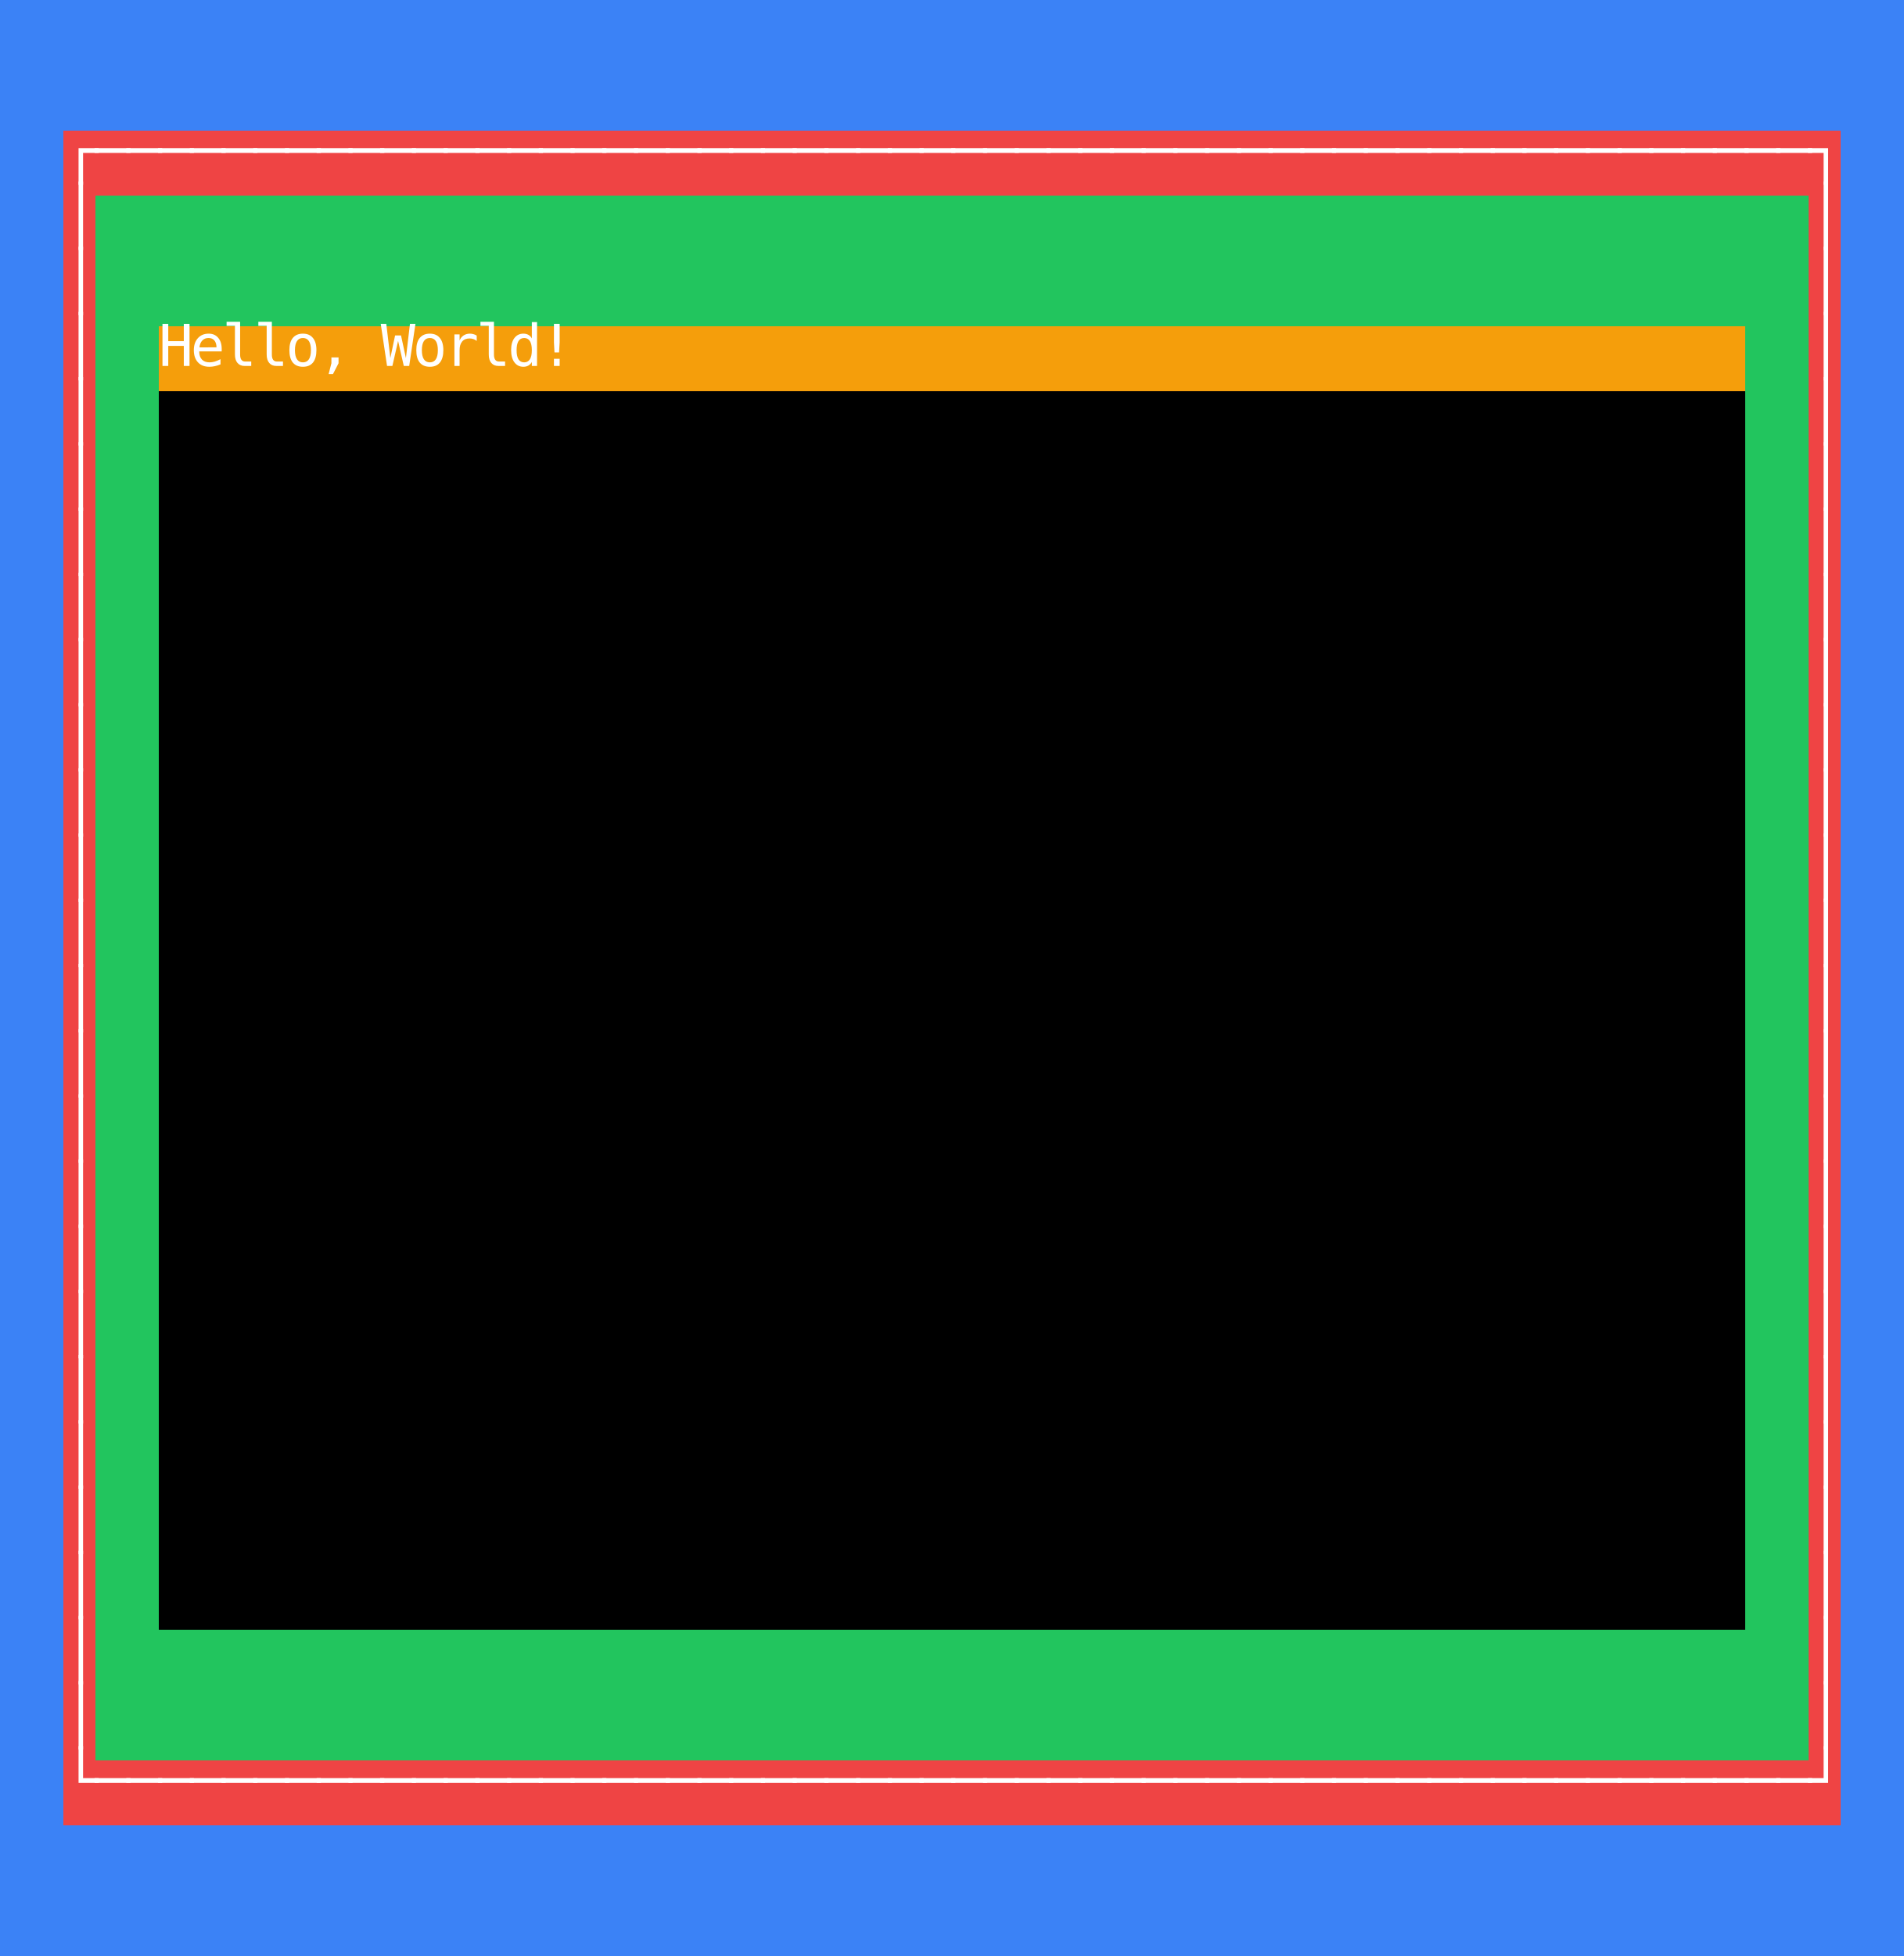
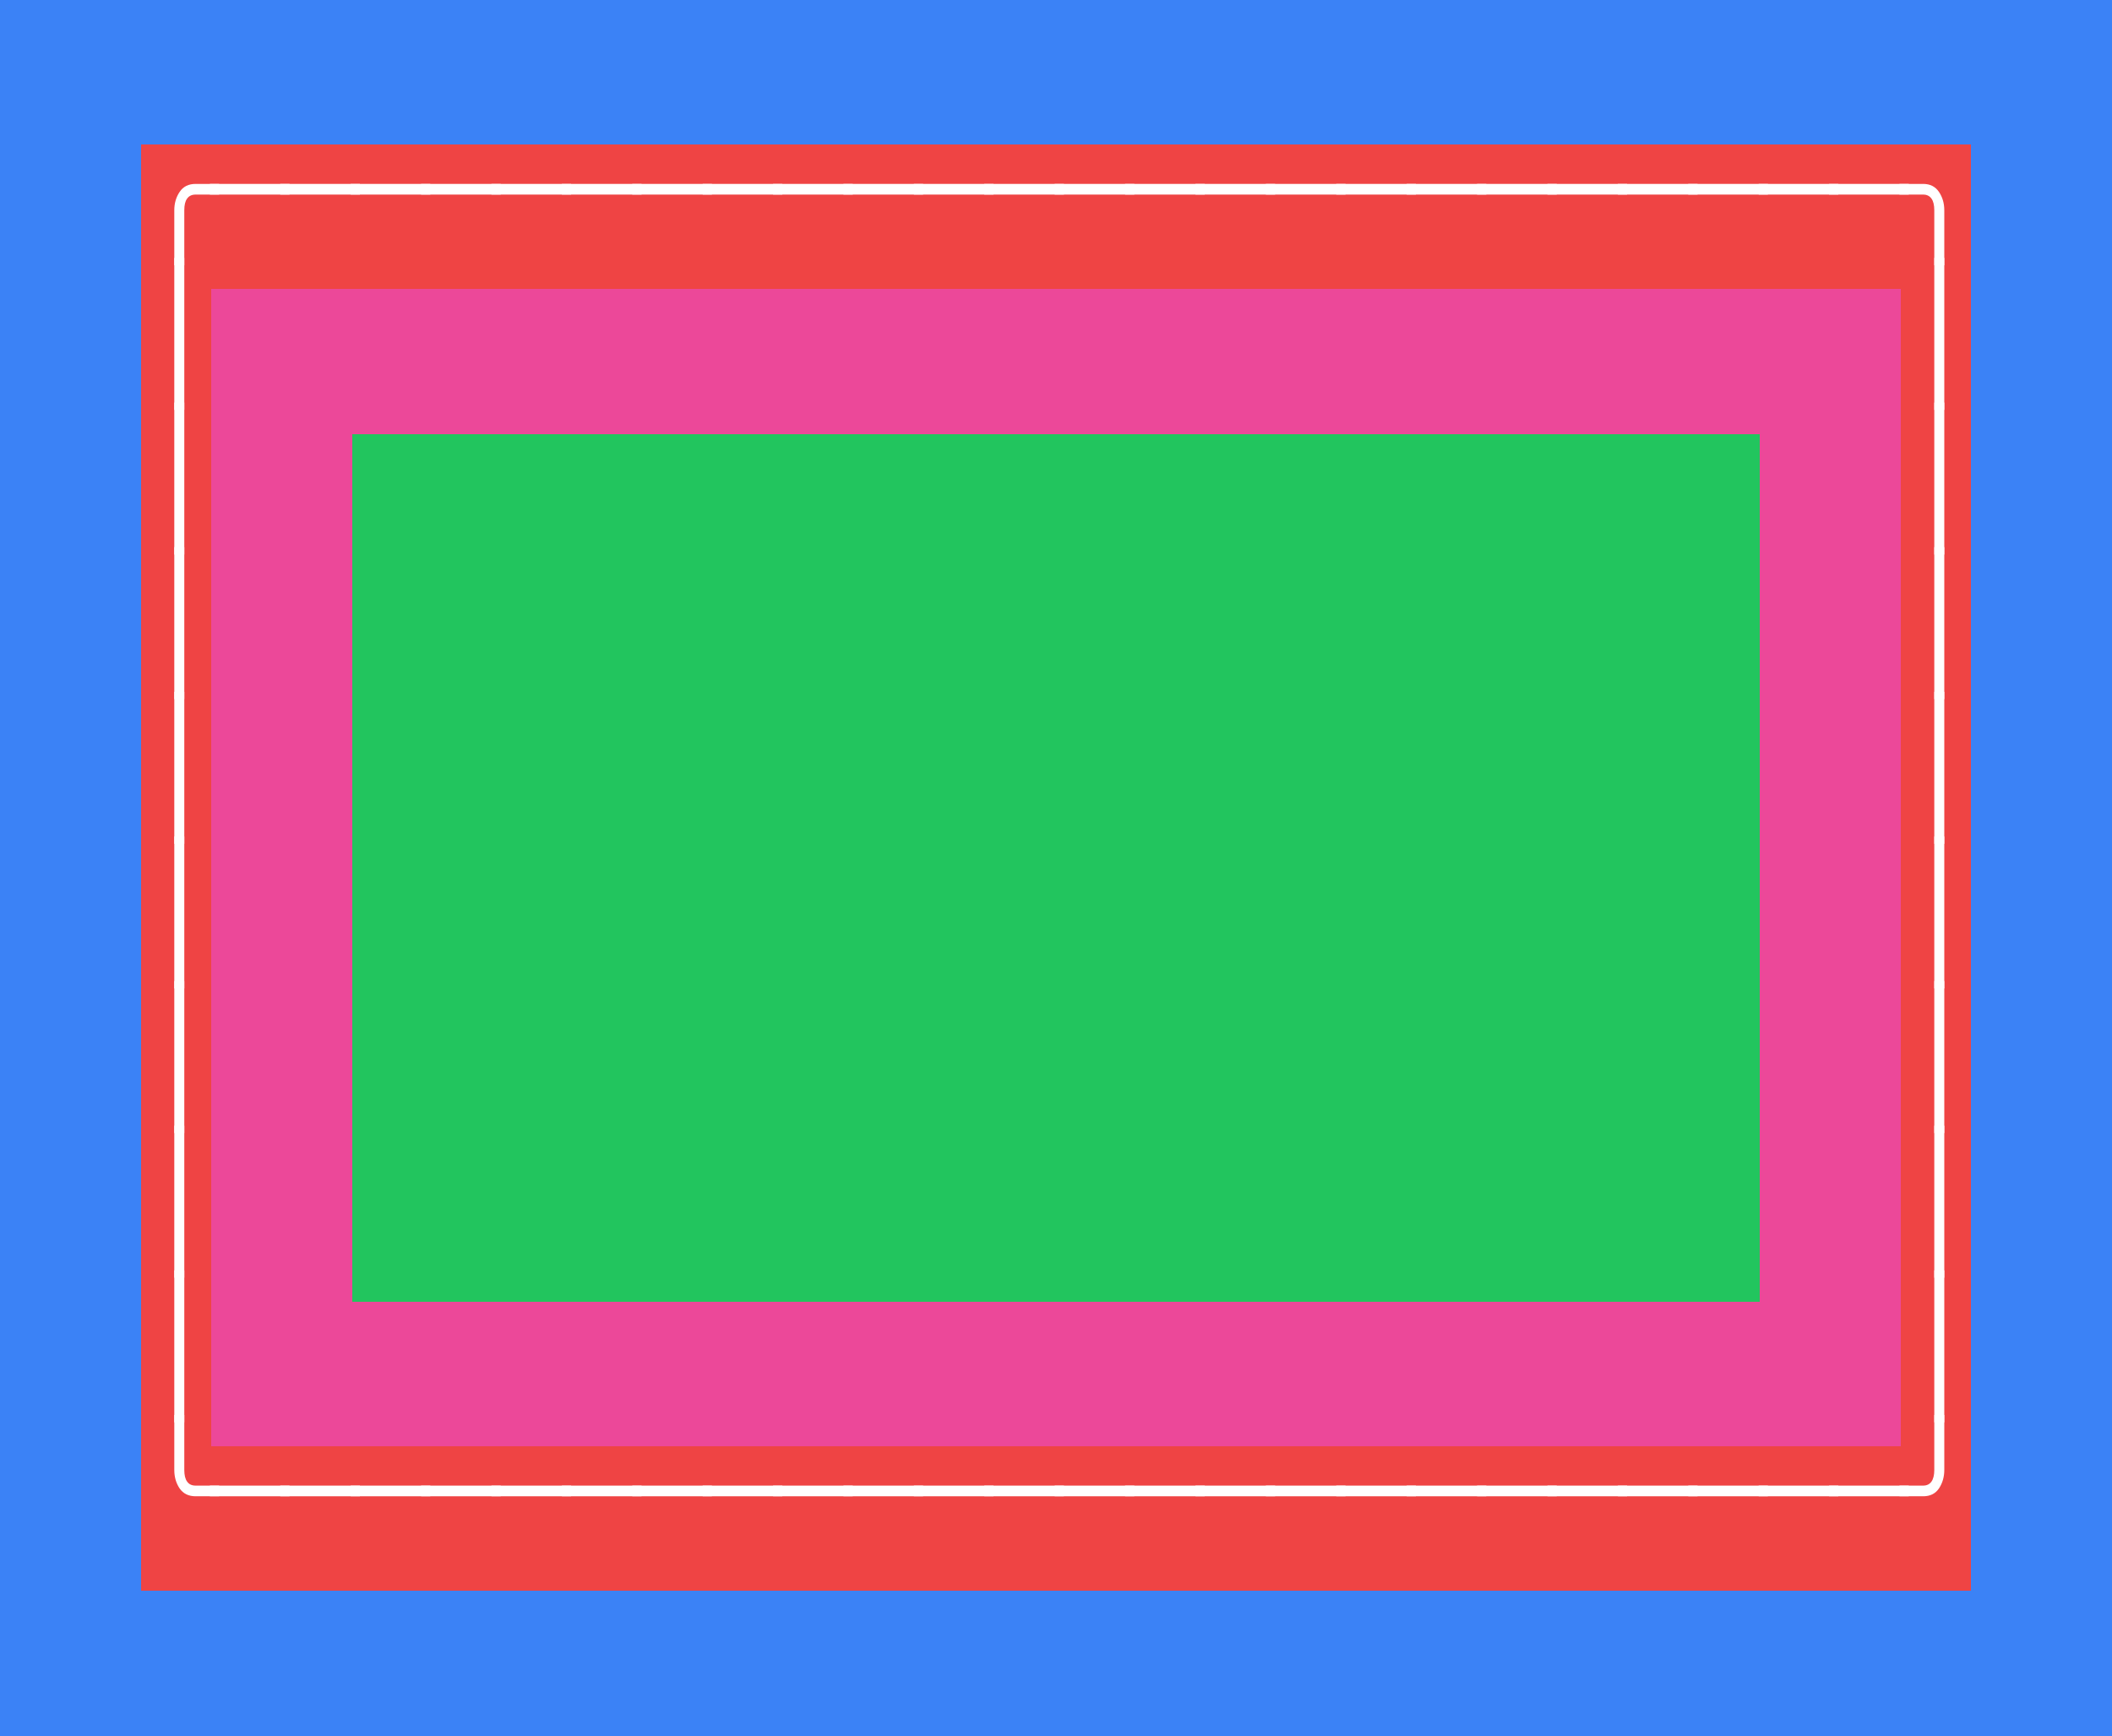
- <svg xmlns="http://www.w3.org/2000/svg" width="33.00em" height="33.90em">
+ <svg xmlns="http://www.w3.org/2000/svg" width="16.50em" height="13.56em">
  <style>svg {
  dominant-baseline: hanging;
  font-size: 1rem;
}
</style>
  <g shape-rendering="crispEdges">
-     <rect x="0.00em" y="0.00em" width="33.00em" height="33.90em" fill="#000000" />
-     <rect x="0.00em" y="0.00em" width="33.00em" height="1.13em" fill="#3b82f6" />
-     <rect x="0.00em" y="1.13em" width="33.00em" height="1.13em" fill="#3b82f6" />
+     <rect x="0.00em" y="0.00em" width="16.50em" height="13.56em" fill="#000000" />
+     <rect x="0.00em" y="0.00em" width="16.50em" height="1.13em" fill="#3b82f6" />
+     <rect x="0.00em" y="1.13em" width="1.10em" height="1.13em" fill="#3b82f6" />
+     <rect x="1.10em" y="1.13em" width="14.30em" height="1.13em" fill="#ef4444" />
+     <rect x="15.40em" y="1.13em" width="1.10em" height="1.13em" fill="#3b82f6" />
    <rect x="0.00em" y="2.26em" width="1.10em" height="1.13em" fill="#3b82f6" />
-     <rect x="1.10em" y="2.26em" width="30.80em" height="1.13em" fill="#ef4444" />
-     <rect x="31.90em" y="2.26em" width="1.10em" height="1.13em" fill="#3b82f6" />
+     <rect x="1.10em" y="2.26em" width="0.55em" height="1.13em" fill="#ef4444" />
+     <rect x="1.65em" y="2.26em" width="13.20em" height="1.13em" fill="#ec4899" />
+     <rect x="14.85em" y="2.26em" width="0.55em" height="1.13em" fill="#ef4444" />
+     <rect x="15.40em" y="2.26em" width="1.10em" height="1.13em" fill="#3b82f6" />
    <rect x="0.00em" y="3.39em" width="1.10em" height="1.13em" fill="#3b82f6" />
    <rect x="1.10em" y="3.39em" width="0.55em" height="1.13em" fill="#ef4444" />
-     <rect x="1.65em" y="3.39em" width="29.70em" height="1.13em" fill="#22c55e" />
-     <rect x="31.35em" y="3.39em" width="0.55em" height="1.13em" fill="#ef4444" />
-     <rect x="31.90em" y="3.39em" width="1.10em" height="1.13em" fill="#3b82f6" />
+     <rect x="1.65em" y="3.39em" width="1.10em" height="1.13em" fill="#ec4899" />
+     <rect x="2.75em" y="3.39em" width="11.00em" height="1.13em" fill="#22c55e" />
+     <rect x="13.75em" y="3.39em" width="1.10em" height="1.13em" fill="#ec4899" />
+     <rect x="14.85em" y="3.39em" width="0.55em" height="1.13em" fill="#ef4444" />
+     <rect x="15.40em" y="3.39em" width="1.10em" height="1.13em" fill="#3b82f6" />
    <rect x="0.00em" y="4.52em" width="1.10em" height="1.13em" fill="#3b82f6" />
    <rect x="1.10em" y="4.52em" width="0.55em" height="1.13em" fill="#ef4444" />
-     <rect x="1.65em" y="4.52em" width="29.70em" height="1.13em" fill="#22c55e" />
-     <rect x="31.35em" y="4.52em" width="0.55em" height="1.13em" fill="#ef4444" />
-     <rect x="31.90em" y="4.52em" width="1.10em" height="1.13em" fill="#3b82f6" />
+     <rect x="1.65em" y="4.52em" width="1.10em" height="1.13em" fill="#ec4899" />
+     <rect x="2.75em" y="4.52em" width="11.00em" height="1.13em" fill="#22c55e" />
+     <rect x="13.75em" y="4.52em" width="1.10em" height="1.13em" fill="#ec4899" />
+     <rect x="14.85em" y="4.52em" width="0.55em" height="1.13em" fill="#ef4444" />
+     <rect x="15.40em" y="4.52em" width="1.10em" height="1.13em" fill="#3b82f6" />
    <rect x="0.00em" y="5.65em" width="1.10em" height="1.13em" fill="#3b82f6" />
    <rect x="1.10em" y="5.65em" width="0.55em" height="1.13em" fill="#ef4444" />
-     <rect x="1.65em" y="5.65em" width="1.10em" height="1.13em" fill="#22c55e" />
-     <rect x="2.75em" y="5.65em" width="27.50em" height="1.13em" fill="#f59e0b" />
-     <rect x="30.25em" y="5.65em" width="1.10em" height="1.13em" fill="#22c55e" />
-     <rect x="31.35em" y="5.65em" width="0.55em" height="1.13em" fill="#ef4444" />
-     <rect x="31.90em" y="5.65em" width="1.10em" height="1.13em" fill="#3b82f6" />
+     <rect x="1.65em" y="5.65em" width="1.10em" height="1.13em" fill="#ec4899" />
+     <rect x="2.75em" y="5.65em" width="11.00em" height="1.13em" fill="#22c55e" />
+     <rect x="13.75em" y="5.65em" width="1.10em" height="1.13em" fill="#ec4899" />
+     <rect x="14.85em" y="5.65em" width="0.55em" height="1.13em" fill="#ef4444" />
+     <rect x="15.40em" y="5.65em" width="1.10em" height="1.13em" fill="#3b82f6" />
    <rect x="0.00em" y="6.78em" width="1.10em" height="1.13em" fill="#3b82f6" />
    <rect x="1.10em" y="6.78em" width="0.55em" height="1.13em" fill="#ef4444" />
-     <rect x="1.65em" y="6.78em" width="1.10em" height="1.13em" fill="#22c55e" />
-     <rect x="2.75em" y="6.78em" width="27.50em" height="1.13em" fill="#000000" />
-     <rect x="30.25em" y="6.78em" width="1.10em" height="1.13em" fill="#22c55e" />
-     <rect x="31.35em" y="6.78em" width="0.55em" height="1.13em" fill="#ef4444" />
-     <rect x="31.90em" y="6.78em" width="1.10em" height="1.13em" fill="#3b82f6" />
+     <rect x="1.65em" y="6.78em" width="1.10em" height="1.13em" fill="#ec4899" />
+     <rect x="2.75em" y="6.78em" width="11.00em" height="1.13em" fill="#22c55e" />
+     <rect x="13.75em" y="6.78em" width="1.10em" height="1.13em" fill="#ec4899" />
+     <rect x="14.85em" y="6.78em" width="0.55em" height="1.13em" fill="#ef4444" />
+     <rect x="15.40em" y="6.78em" width="1.10em" height="1.13em" fill="#3b82f6" />
    <rect x="0.00em" y="7.91em" width="1.10em" height="1.13em" fill="#3b82f6" />
    <rect x="1.10em" y="7.91em" width="0.55em" height="1.13em" fill="#ef4444" />
-     <rect x="1.65em" y="7.91em" width="1.10em" height="1.13em" fill="#22c55e" />
-     <rect x="2.75em" y="7.91em" width="27.50em" height="1.13em" fill="#000000" />
-     <rect x="30.25em" y="7.91em" width="1.10em" height="1.13em" fill="#22c55e" />
-     <rect x="31.35em" y="7.91em" width="0.55em" height="1.13em" fill="#ef4444" />
-     <rect x="31.90em" y="7.91em" width="1.10em" height="1.13em" fill="#3b82f6" />
+     <rect x="1.65em" y="7.91em" width="1.10em" height="1.13em" fill="#ec4899" />
+     <rect x="2.75em" y="7.91em" width="11.00em" height="1.13em" fill="#22c55e" />
+     <rect x="13.75em" y="7.91em" width="1.10em" height="1.13em" fill="#ec4899" />
+     <rect x="14.85em" y="7.91em" width="0.55em" height="1.13em" fill="#ef4444" />
+     <rect x="15.40em" y="7.91em" width="1.10em" height="1.13em" fill="#3b82f6" />
    <rect x="0.00em" y="9.04em" width="1.10em" height="1.13em" fill="#3b82f6" />
    <rect x="1.10em" y="9.04em" width="0.55em" height="1.13em" fill="#ef4444" />
-     <rect x="1.65em" y="9.04em" width="1.10em" height="1.13em" fill="#22c55e" />
-     <rect x="2.75em" y="9.04em" width="27.50em" height="1.13em" fill="#000000" />
-     <rect x="30.25em" y="9.04em" width="1.10em" height="1.13em" fill="#22c55e" />
-     <rect x="31.35em" y="9.04em" width="0.55em" height="1.13em" fill="#ef4444" />
-     <rect x="31.90em" y="9.04em" width="1.10em" height="1.13em" fill="#3b82f6" />
+     <rect x="1.65em" y="9.04em" width="1.10em" height="1.13em" fill="#ec4899" />
+     <rect x="2.75em" y="9.04em" width="11.00em" height="1.13em" fill="#22c55e" />
+     <rect x="13.75em" y="9.04em" width="1.10em" height="1.13em" fill="#ec4899" />
+     <rect x="14.85em" y="9.04em" width="0.55em" height="1.13em" fill="#ef4444" />
+     <rect x="15.40em" y="9.04em" width="1.10em" height="1.13em" fill="#3b82f6" />
    <rect x="0.00em" y="10.17em" width="1.10em" height="1.13em" fill="#3b82f6" />
    <rect x="1.10em" y="10.17em" width="0.55em" height="1.13em" fill="#ef4444" />
-     <rect x="1.65em" y="10.17em" width="1.10em" height="1.13em" fill="#22c55e" />
-     <rect x="2.75em" y="10.17em" width="27.50em" height="1.13em" fill="#000000" />
-     <rect x="30.25em" y="10.17em" width="1.10em" height="1.13em" fill="#22c55e" />
-     <rect x="31.35em" y="10.17em" width="0.55em" height="1.13em" fill="#ef4444" />
-     <rect x="31.90em" y="10.17em" width="1.10em" height="1.13em" fill="#3b82f6" />
+     <rect x="1.65em" y="10.17em" width="13.20em" height="1.13em" fill="#ec4899" />
+     <rect x="14.85em" y="10.17em" width="0.55em" height="1.13em" fill="#ef4444" />
+     <rect x="15.40em" y="10.17em" width="1.10em" height="1.13em" fill="#3b82f6" />
    <rect x="0.00em" y="11.30em" width="1.10em" height="1.13em" fill="#3b82f6" />
-     <rect x="1.10em" y="11.30em" width="0.55em" height="1.13em" fill="#ef4444" />
-     <rect x="1.65em" y="11.30em" width="1.10em" height="1.13em" fill="#22c55e" />
-     <rect x="2.75em" y="11.30em" width="27.50em" height="1.13em" fill="#000000" />
-     <rect x="30.25em" y="11.30em" width="1.10em" height="1.13em" fill="#22c55e" />
-     <rect x="31.35em" y="11.30em" width="0.55em" height="1.13em" fill="#ef4444" />
-     <rect x="31.90em" y="11.30em" width="1.10em" height="1.13em" fill="#3b82f6" />
-     <rect x="0.00em" y="12.43em" width="1.10em" height="1.13em" fill="#3b82f6" />
-     <rect x="1.10em" y="12.43em" width="0.55em" height="1.13em" fill="#ef4444" />
-     <rect x="1.65em" y="12.43em" width="1.10em" height="1.13em" fill="#22c55e" />
-     <rect x="2.75em" y="12.43em" width="27.50em" height="1.13em" fill="#000000" />
-     <rect x="30.25em" y="12.43em" width="1.10em" height="1.13em" fill="#22c55e" />
-     <rect x="31.35em" y="12.43em" width="0.55em" height="1.13em" fill="#ef4444" />
-     <rect x="31.90em" y="12.43em" width="1.10em" height="1.13em" fill="#3b82f6" />
-     <rect x="0.00em" y="13.56em" width="1.10em" height="1.13em" fill="#3b82f6" />
-     <rect x="1.10em" y="13.56em" width="0.55em" height="1.13em" fill="#ef4444" />
-     <rect x="1.65em" y="13.56em" width="1.10em" height="1.13em" fill="#22c55e" />
-     <rect x="2.75em" y="13.56em" width="27.50em" height="1.13em" fill="#000000" />
-     <rect x="30.25em" y="13.56em" width="1.10em" height="1.13em" fill="#22c55e" />
-     <rect x="31.35em" y="13.56em" width="0.55em" height="1.13em" fill="#ef4444" />
-     <rect x="31.90em" y="13.56em" width="1.10em" height="1.13em" fill="#3b82f6" />
-     <rect x="0.00em" y="14.69em" width="1.10em" height="1.13em" fill="#3b82f6" />
-     <rect x="1.10em" y="14.69em" width="0.55em" height="1.13em" fill="#ef4444" />
-     <rect x="1.65em" y="14.69em" width="1.10em" height="1.13em" fill="#22c55e" />
-     <rect x="2.75em" y="14.69em" width="27.50em" height="1.13em" fill="#000000" />
-     <rect x="30.25em" y="14.69em" width="1.10em" height="1.13em" fill="#22c55e" />
-     <rect x="31.35em" y="14.69em" width="0.55em" height="1.13em" fill="#ef4444" />
-     <rect x="31.90em" y="14.69em" width="1.10em" height="1.13em" fill="#3b82f6" />
-     <rect x="0.00em" y="15.82em" width="1.10em" height="1.13em" fill="#3b82f6" />
-     <rect x="1.10em" y="15.82em" width="0.55em" height="1.13em" fill="#ef4444" />
-     <rect x="1.65em" y="15.82em" width="1.10em" height="1.13em" fill="#22c55e" />
-     <rect x="2.75em" y="15.82em" width="27.50em" height="1.13em" fill="#000000" />
-     <rect x="30.25em" y="15.82em" width="1.10em" height="1.13em" fill="#22c55e" />
-     <rect x="31.35em" y="15.82em" width="0.55em" height="1.13em" fill="#ef4444" />
-     <rect x="31.90em" y="15.82em" width="1.10em" height="1.13em" fill="#3b82f6" />
-     <rect x="0.00em" y="16.95em" width="1.10em" height="1.13em" fill="#3b82f6" />
-     <rect x="1.10em" y="16.95em" width="0.55em" height="1.13em" fill="#ef4444" />
-     <rect x="1.65em" y="16.95em" width="1.10em" height="1.13em" fill="#22c55e" />
-     <rect x="2.75em" y="16.95em" width="27.50em" height="1.13em" fill="#000000" />
-     <rect x="30.25em" y="16.95em" width="1.10em" height="1.13em" fill="#22c55e" />
-     <rect x="31.35em" y="16.95em" width="0.55em" height="1.13em" fill="#ef4444" />
-     <rect x="31.90em" y="16.95em" width="1.10em" height="1.13em" fill="#3b82f6" />
-     <rect x="0.00em" y="18.08em" width="1.10em" height="1.13em" fill="#3b82f6" />
-     <rect x="1.10em" y="18.08em" width="0.55em" height="1.13em" fill="#ef4444" />
-     <rect x="1.65em" y="18.08em" width="1.10em" height="1.13em" fill="#22c55e" />
-     <rect x="2.75em" y="18.08em" width="27.50em" height="1.13em" fill="#000000" />
-     <rect x="30.25em" y="18.08em" width="1.10em" height="1.13em" fill="#22c55e" />
-     <rect x="31.35em" y="18.08em" width="0.55em" height="1.13em" fill="#ef4444" />
-     <rect x="31.90em" y="18.08em" width="1.10em" height="1.13em" fill="#3b82f6" />
-     <rect x="0.00em" y="19.21em" width="1.10em" height="1.13em" fill="#3b82f6" />
-     <rect x="1.10em" y="19.21em" width="0.55em" height="1.13em" fill="#ef4444" />
-     <rect x="1.65em" y="19.21em" width="1.10em" height="1.13em" fill="#22c55e" />
-     <rect x="2.75em" y="19.21em" width="27.50em" height="1.13em" fill="#000000" />
-     <rect x="30.25em" y="19.21em" width="1.10em" height="1.13em" fill="#22c55e" />
-     <rect x="31.35em" y="19.21em" width="0.55em" height="1.13em" fill="#ef4444" />
-     <rect x="31.90em" y="19.21em" width="1.10em" height="1.13em" fill="#3b82f6" />
-     <rect x="0.00em" y="20.34em" width="1.10em" height="1.13em" fill="#3b82f6" />
-     <rect x="1.10em" y="20.34em" width="0.55em" height="1.13em" fill="#ef4444" />
-     <rect x="1.65em" y="20.34em" width="1.10em" height="1.13em" fill="#22c55e" />
-     <rect x="2.75em" y="20.34em" width="27.50em" height="1.13em" fill="#000000" />
-     <rect x="30.25em" y="20.34em" width="1.10em" height="1.13em" fill="#22c55e" />
-     <rect x="31.35em" y="20.34em" width="0.55em" height="1.13em" fill="#ef4444" />
-     <rect x="31.90em" y="20.34em" width="1.10em" height="1.13em" fill="#3b82f6" />
-     <rect x="0.00em" y="21.47em" width="1.10em" height="1.13em" fill="#3b82f6" />
-     <rect x="1.10em" y="21.47em" width="0.55em" height="1.13em" fill="#ef4444" />
-     <rect x="1.65em" y="21.47em" width="1.10em" height="1.13em" fill="#22c55e" />
-     <rect x="2.75em" y="21.47em" width="27.50em" height="1.13em" fill="#000000" />
-     <rect x="30.25em" y="21.47em" width="1.10em" height="1.13em" fill="#22c55e" />
-     <rect x="31.35em" y="21.47em" width="0.55em" height="1.13em" fill="#ef4444" />
-     <rect x="31.90em" y="21.47em" width="1.10em" height="1.13em" fill="#3b82f6" />
-     <rect x="0.00em" y="22.60em" width="1.10em" height="1.13em" fill="#3b82f6" />
-     <rect x="1.10em" y="22.60em" width="0.55em" height="1.13em" fill="#ef4444" />
-     <rect x="1.65em" y="22.60em" width="1.10em" height="1.13em" fill="#22c55e" />
-     <rect x="2.75em" y="22.60em" width="27.50em" height="1.13em" fill="#000000" />
-     <rect x="30.25em" y="22.60em" width="1.10em" height="1.13em" fill="#22c55e" />
-     <rect x="31.35em" y="22.60em" width="0.55em" height="1.13em" fill="#ef4444" />
-     <rect x="31.90em" y="22.60em" width="1.10em" height="1.13em" fill="#3b82f6" />
-     <rect x="0.00em" y="23.73em" width="1.10em" height="1.13em" fill="#3b82f6" />
-     <rect x="1.10em" y="23.73em" width="0.55em" height="1.13em" fill="#ef4444" />
-     <rect x="1.65em" y="23.73em" width="1.10em" height="1.13em" fill="#22c55e" />
-     <rect x="2.75em" y="23.73em" width="27.50em" height="1.13em" fill="#000000" />
-     <rect x="30.25em" y="23.73em" width="1.10em" height="1.13em" fill="#22c55e" />
-     <rect x="31.35em" y="23.73em" width="0.55em" height="1.13em" fill="#ef4444" />
-     <rect x="31.90em" y="23.73em" width="1.10em" height="1.13em" fill="#3b82f6" />
-     <rect x="0.00em" y="24.86em" width="1.10em" height="1.13em" fill="#3b82f6" />
-     <rect x="1.10em" y="24.86em" width="0.55em" height="1.13em" fill="#ef4444" />
-     <rect x="1.65em" y="24.86em" width="1.10em" height="1.13em" fill="#22c55e" />
-     <rect x="2.75em" y="24.86em" width="27.50em" height="1.13em" fill="#000000" />
-     <rect x="30.25em" y="24.86em" width="1.10em" height="1.13em" fill="#22c55e" />
-     <rect x="31.35em" y="24.86em" width="0.55em" height="1.13em" fill="#ef4444" />
-     <rect x="31.90em" y="24.86em" width="1.10em" height="1.13em" fill="#3b82f6" />
-     <rect x="0.00em" y="25.99em" width="1.10em" height="1.13em" fill="#3b82f6" />
-     <rect x="1.10em" y="25.99em" width="0.55em" height="1.13em" fill="#ef4444" />
-     <rect x="1.65em" y="25.99em" width="1.10em" height="1.13em" fill="#22c55e" />
-     <rect x="2.75em" y="25.99em" width="27.50em" height="1.13em" fill="#000000" />
-     <rect x="30.25em" y="25.99em" width="1.10em" height="1.13em" fill="#22c55e" />
-     <rect x="31.35em" y="25.99em" width="0.55em" height="1.13em" fill="#ef4444" />
-     <rect x="31.90em" y="25.99em" width="1.10em" height="1.13em" fill="#3b82f6" />
-     <rect x="0.00em" y="27.12em" width="1.10em" height="1.13em" fill="#3b82f6" />
-     <rect x="1.10em" y="27.12em" width="0.55em" height="1.13em" fill="#ef4444" />
-     <rect x="1.65em" y="27.12em" width="1.10em" height="1.13em" fill="#22c55e" />
-     <rect x="2.75em" y="27.12em" width="27.50em" height="1.13em" fill="#000000" />
-     <rect x="30.25em" y="27.12em" width="1.10em" height="1.13em" fill="#22c55e" />
-     <rect x="31.35em" y="27.12em" width="0.55em" height="1.13em" fill="#ef4444" />
-     <rect x="31.90em" y="27.12em" width="1.10em" height="1.13em" fill="#3b82f6" />
-     <rect x="0.00em" y="28.25em" width="1.10em" height="1.13em" fill="#3b82f6" />
-     <rect x="1.10em" y="28.25em" width="0.55em" height="1.13em" fill="#ef4444" />
-     <rect x="1.65em" y="28.25em" width="29.70em" height="1.13em" fill="#22c55e" />
-     <rect x="31.35em" y="28.25em" width="0.55em" height="1.13em" fill="#ef4444" />
-     <rect x="31.90em" y="28.25em" width="1.10em" height="1.13em" fill="#3b82f6" />
-     <rect x="0.00em" y="29.38em" width="1.10em" height="1.13em" fill="#3b82f6" />
-     <rect x="1.10em" y="29.38em" width="0.55em" height="1.13em" fill="#ef4444" />
-     <rect x="1.65em" y="29.38em" width="29.70em" height="1.13em" fill="#22c55e" />
-     <rect x="31.35em" y="29.38em" width="0.55em" height="1.13em" fill="#ef4444" />
-     <rect x="31.90em" y="29.38em" width="1.10em" height="1.13em" fill="#3b82f6" />
-     <rect x="0.00em" y="30.51em" width="1.10em" height="1.13em" fill="#3b82f6" />
-     <rect x="1.10em" y="30.51em" width="30.80em" height="1.13em" fill="#ef4444" />
-     <rect x="31.90em" y="30.51em" width="1.10em" height="1.13em" fill="#3b82f6" />
-     <rect x="0.00em" y="31.64em" width="33.00em" height="1.13em" fill="#3b82f6" />
-     <rect x="0.00em" y="32.77em" width="33.00em" height="1.13em" fill="#3b82f6" />
+     <rect x="1.10em" y="11.30em" width="14.30em" height="1.13em" fill="#ef4444" />
+     <rect x="15.40em" y="11.30em" width="1.10em" height="1.13em" fill="#3b82f6" />
+     <rect x="0.00em" y="12.43em" width="16.50em" height="1.13em" fill="#3b82f6" />
  </g>
  <text fill="#ffffff" font-family="monospace">
    <tspan y="0.00em" />
-     <tspan y="1.13em" />
-     <tspan y="2.26em">
-       <tspan x="1.10em">┌</tspan>
+     <tspan y="1.13em">
+       <tspan x="1.10em">╭</tspan>
      <tspan x="1.65em">─</tspan>
      <tspan x="2.20em">─</tspan>
      <tspan x="2.75em">─</tspan>
      <tspan x="3.30em">─</tspan>
      <tspan x="3.85em">─</tspan>
      <tspan x="4.40em">─</tspan>
      <tspan x="4.95em">─</tspan>
      <tspan x="5.50em">─</tspan>
      <tspan x="6.05em">─</tspan>
      <tspan x="6.60em">─</tspan>
      <tspan x="7.15em">─</tspan>
      <tspan x="7.70em">─</tspan>
      <tspan x="8.25em">─</tspan>
      <tspan x="8.80em">─</tspan>
      <tspan x="9.35em">─</tspan>
      <tspan x="9.90em">─</tspan>
      <tspan x="10.45em">─</tspan>
      <tspan x="11.00em">─</tspan>
      <tspan x="11.55em">─</tspan>
      <tspan x="12.10em">─</tspan>
      <tspan x="12.65em">─</tspan>
      <tspan x="13.20em">─</tspan>
      <tspan x="13.75em">─</tspan>
      <tspan x="14.30em">─</tspan>
-       <tspan x="14.85em">─</tspan>
-       <tspan x="15.40em">─</tspan>
-       <tspan x="15.95em">─</tspan>
-       <tspan x="16.50em">─</tspan>
-       <tspan x="17.05em">─</tspan>
-       <tspan x="17.60em">─</tspan>
-       <tspan x="18.15em">─</tspan>
-       <tspan x="18.70em">─</tspan>
-       <tspan x="19.25em">─</tspan>
-       <tspan x="19.80em">─</tspan>
-       <tspan x="20.35em">─</tspan>
-       <tspan x="20.90em">─</tspan>
-       <tspan x="21.45em">─</tspan>
-       <tspan x="22.00em">─</tspan>
-       <tspan x="22.55em">─</tspan>
-       <tspan x="23.10em">─</tspan>
-       <tspan x="23.65em">─</tspan>
-       <tspan x="24.20em">─</tspan>
-       <tspan x="24.75em">─</tspan>
-       <tspan x="25.30em">─</tspan>
-       <tspan x="25.85em">─</tspan>
-       <tspan x="26.40em">─</tspan>
-       <tspan x="26.95em">─</tspan>
-       <tspan x="27.50em">─</tspan>
-       <tspan x="28.05em">─</tspan>
-       <tspan x="28.60em">─</tspan>
-       <tspan x="29.15em">─</tspan>
-       <tspan x="29.70em">─</tspan>
-       <tspan x="30.25em">─</tspan>
-       <tspan x="30.80em">─</tspan>
-       <tspan x="31.35em">┐</tspan>
+       <tspan x="14.85em">╮</tspan>
+     </tspan>
+     <tspan y="2.26em">
+       <tspan x="1.10em">│</tspan>
+       <tspan x="14.85em">│</tspan>
    </tspan>
    <tspan y="3.39em">
      <tspan x="1.10em">│</tspan>
-       <tspan x="31.35em">│</tspan>
+       <tspan x="14.85em">│</tspan>
    </tspan>
    <tspan y="4.52em">
      <tspan x="1.10em">│</tspan>
-       <tspan x="31.35em">│</tspan>
+       <tspan x="14.85em">│</tspan>
    </tspan>
    <tspan y="5.65em">
      <tspan x="1.10em">│</tspan>
-       <tspan x="2.75em">H</tspan>
-       <tspan x="3.30em">e</tspan>
-       <tspan x="3.85em">l</tspan>
-       <tspan x="4.40em">l</tspan>
-       <tspan x="4.95em">o</tspan>
-       <tspan x="5.50em">,</tspan>
-       <tspan x="6.60em">W</tspan>
-       <tspan x="7.15em">o</tspan>
-       <tspan x="7.70em">r</tspan>
-       <tspan x="8.25em">l</tspan>
-       <tspan x="8.80em">d</tspan>
-       <tspan x="9.35em">!</tspan>
-       <tspan x="31.35em">│</tspan>
+       <tspan x="14.85em">│</tspan>
    </tspan>
    <tspan y="6.78em">
      <tspan x="1.10em">│</tspan>
-       <tspan x="31.35em">│</tspan>
+       <tspan x="14.85em">│</tspan>
    </tspan>
    <tspan y="7.91em">
      <tspan x="1.10em">│</tspan>
-       <tspan x="31.35em">│</tspan>
+       <tspan x="14.85em">│</tspan>
    </tspan>
    <tspan y="9.04em">
      <tspan x="1.10em">│</tspan>
-       <tspan x="31.35em">│</tspan>
+       <tspan x="14.85em">│</tspan>
    </tspan>
    <tspan y="10.17em">
      <tspan x="1.10em">│</tspan>
-       <tspan x="31.35em">│</tspan>
+       <tspan x="14.85em">│</tspan>
    </tspan>
    <tspan y="11.30em">
-       <tspan x="1.10em">│</tspan>
-       <tspan x="31.35em">│</tspan>
-     </tspan>
-     <tspan y="12.43em">
-       <tspan x="1.10em">│</tspan>
-       <tspan x="31.35em">│</tspan>
-     </tspan>
-     <tspan y="13.56em">
-       <tspan x="1.10em">│</tspan>
-       <tspan x="31.35em">│</tspan>
-     </tspan>
-     <tspan y="14.69em">
-       <tspan x="1.10em">│</tspan>
-       <tspan x="31.35em">│</tspan>
-     </tspan>
-     <tspan y="15.82em">
-       <tspan x="1.10em">│</tspan>
-       <tspan x="31.35em">│</tspan>
-     </tspan>
-     <tspan y="16.95em">
-       <tspan x="1.10em">│</tspan>
-       <tspan x="31.35em">│</tspan>
-     </tspan>
-     <tspan y="18.08em">
-       <tspan x="1.10em">│</tspan>
-       <tspan x="31.35em">│</tspan>
-     </tspan>
-     <tspan y="19.21em">
-       <tspan x="1.10em">│</tspan>
-       <tspan x="31.35em">│</tspan>
-     </tspan>
-     <tspan y="20.34em">
-       <tspan x="1.10em">│</tspan>
-       <tspan x="31.35em">│</tspan>
-     </tspan>
-     <tspan y="21.47em">
-       <tspan x="1.10em">│</tspan>
-       <tspan x="31.35em">│</tspan>
-     </tspan>
-     <tspan y="22.60em">
-       <tspan x="1.10em">│</tspan>
-       <tspan x="31.35em">│</tspan>
-     </tspan>
-     <tspan y="23.73em">
-       <tspan x="1.10em">│</tspan>
-       <tspan x="31.35em">│</tspan>
-     </tspan>
-     <tspan y="24.86em">
-       <tspan x="1.10em">│</tspan>
-       <tspan x="31.35em">│</tspan>
-     </tspan>
-     <tspan y="25.99em">
-       <tspan x="1.10em">│</tspan>
-       <tspan x="31.35em">│</tspan>
-     </tspan>
-     <tspan y="27.12em">
-       <tspan x="1.10em">│</tspan>
-       <tspan x="31.35em">│</tspan>
-     </tspan>
-     <tspan y="28.25em">
-       <tspan x="1.10em">│</tspan>
-       <tspan x="31.35em">│</tspan>
-     </tspan>
-     <tspan y="29.38em">
-       <tspan x="1.10em">│</tspan>
-       <tspan x="31.35em">│</tspan>
-     </tspan>
-     <tspan y="30.51em">
-       <tspan x="1.10em">└</tspan>
+       <tspan x="1.10em">╰</tspan>
      <tspan x="1.65em">─</tspan>
      <tspan x="2.20em">─</tspan>
      <tspan x="2.75em">─</tspan>
      <tspan x="3.30em">─</tspan>
      <tspan x="3.85em">─</tspan>
      <tspan x="4.40em">─</tspan>
      <tspan x="4.95em">─</tspan>
      <tspan x="5.50em">─</tspan>
      <tspan x="6.05em">─</tspan>
      <tspan x="6.60em">─</tspan>
      <tspan x="7.15em">─</tspan>
      <tspan x="7.70em">─</tspan>
      <tspan x="8.25em">─</tspan>
      <tspan x="8.80em">─</tspan>
      <tspan x="9.35em">─</tspan>
      <tspan x="9.90em">─</tspan>
      <tspan x="10.45em">─</tspan>
      <tspan x="11.00em">─</tspan>
      <tspan x="11.55em">─</tspan>
      <tspan x="12.10em">─</tspan>
      <tspan x="12.65em">─</tspan>
      <tspan x="13.20em">─</tspan>
      <tspan x="13.75em">─</tspan>
      <tspan x="14.30em">─</tspan>
-       <tspan x="14.85em">─</tspan>
-       <tspan x="15.40em">─</tspan>
-       <tspan x="15.95em">─</tspan>
-       <tspan x="16.50em">─</tspan>
-       <tspan x="17.05em">─</tspan>
-       <tspan x="17.60em">─</tspan>
-       <tspan x="18.15em">─</tspan>
-       <tspan x="18.70em">─</tspan>
-       <tspan x="19.25em">─</tspan>
-       <tspan x="19.80em">─</tspan>
-       <tspan x="20.35em">─</tspan>
-       <tspan x="20.90em">─</tspan>
-       <tspan x="21.45em">─</tspan>
-       <tspan x="22.00em">─</tspan>
-       <tspan x="22.55em">─</tspan>
-       <tspan x="23.10em">─</tspan>
-       <tspan x="23.65em">─</tspan>
-       <tspan x="24.20em">─</tspan>
-       <tspan x="24.75em">─</tspan>
-       <tspan x="25.30em">─</tspan>
-       <tspan x="25.85em">─</tspan>
-       <tspan x="26.40em">─</tspan>
-       <tspan x="26.95em">─</tspan>
-       <tspan x="27.50em">─</tspan>
-       <tspan x="28.05em">─</tspan>
-       <tspan x="28.60em">─</tspan>
-       <tspan x="29.15em">─</tspan>
-       <tspan x="29.70em">─</tspan>
-       <tspan x="30.25em">─</tspan>
-       <tspan x="30.80em">─</tspan>
-       <tspan x="31.35em">┘</tspan>
+       <tspan x="14.85em">╯</tspan>
    </tspan>
-     <tspan y="31.64em" />
-     <tspan y="32.77em" />
+     <tspan y="12.43em" />
  </text>
</svg>
